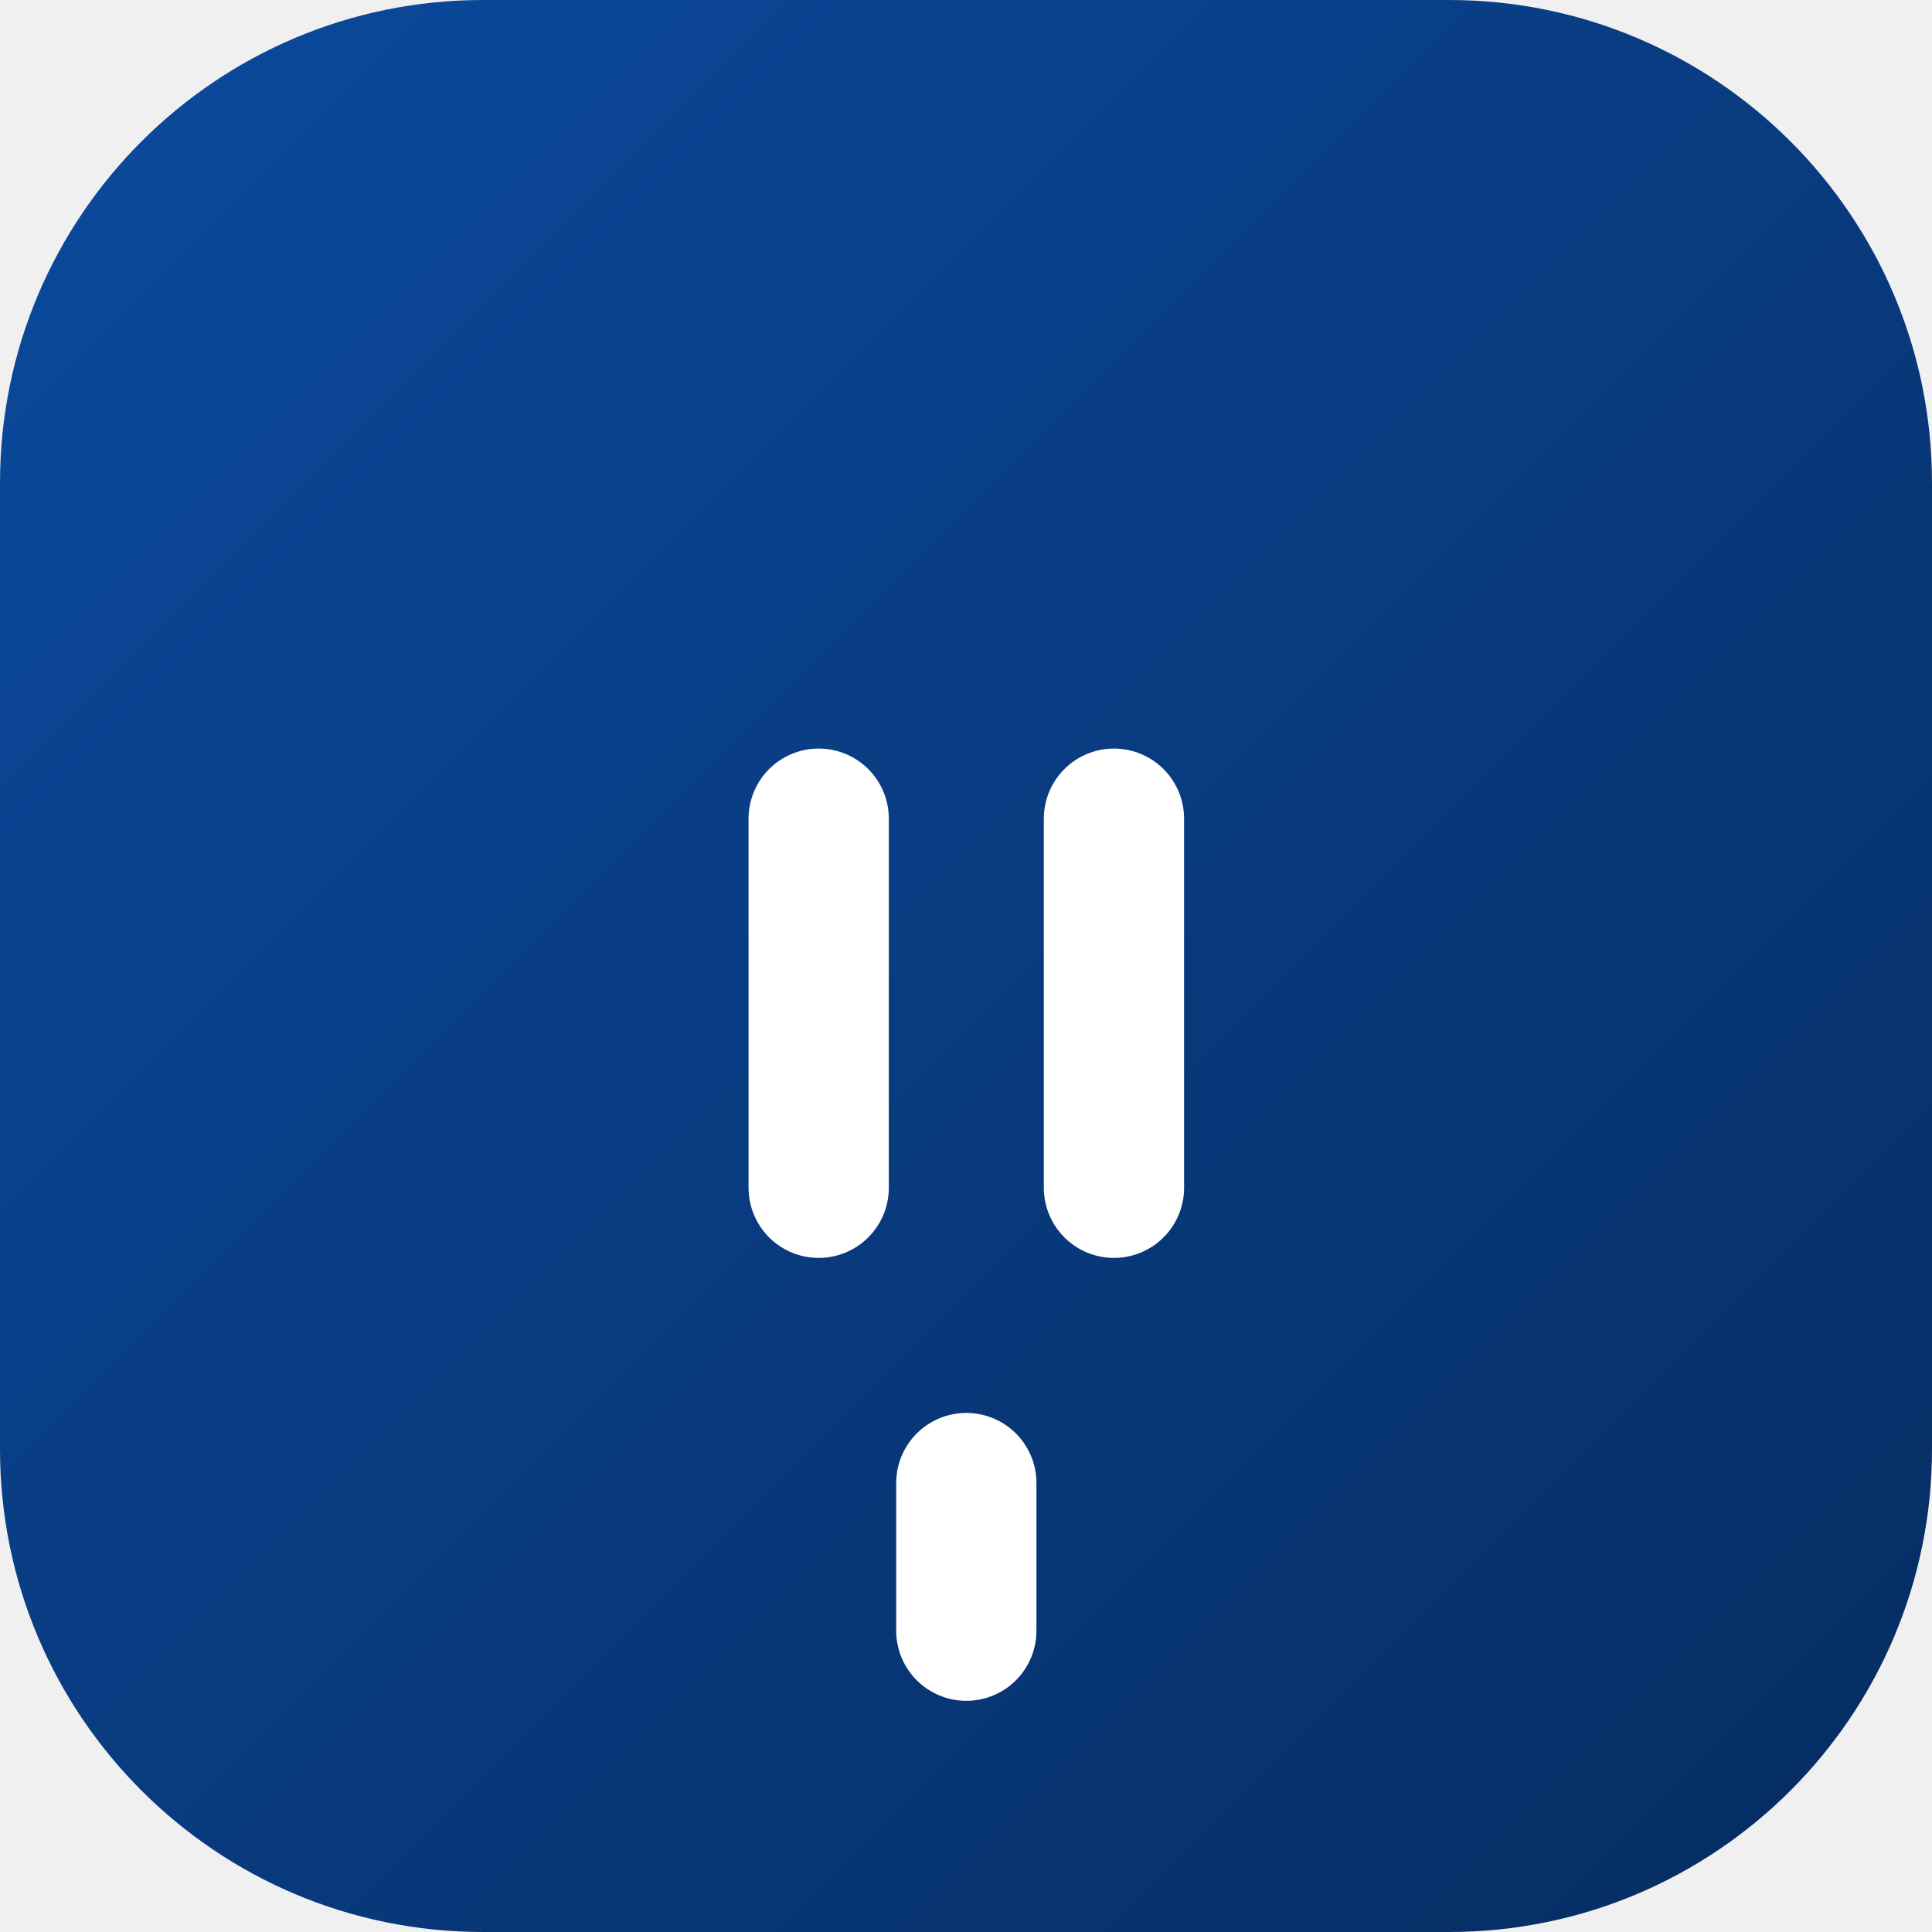
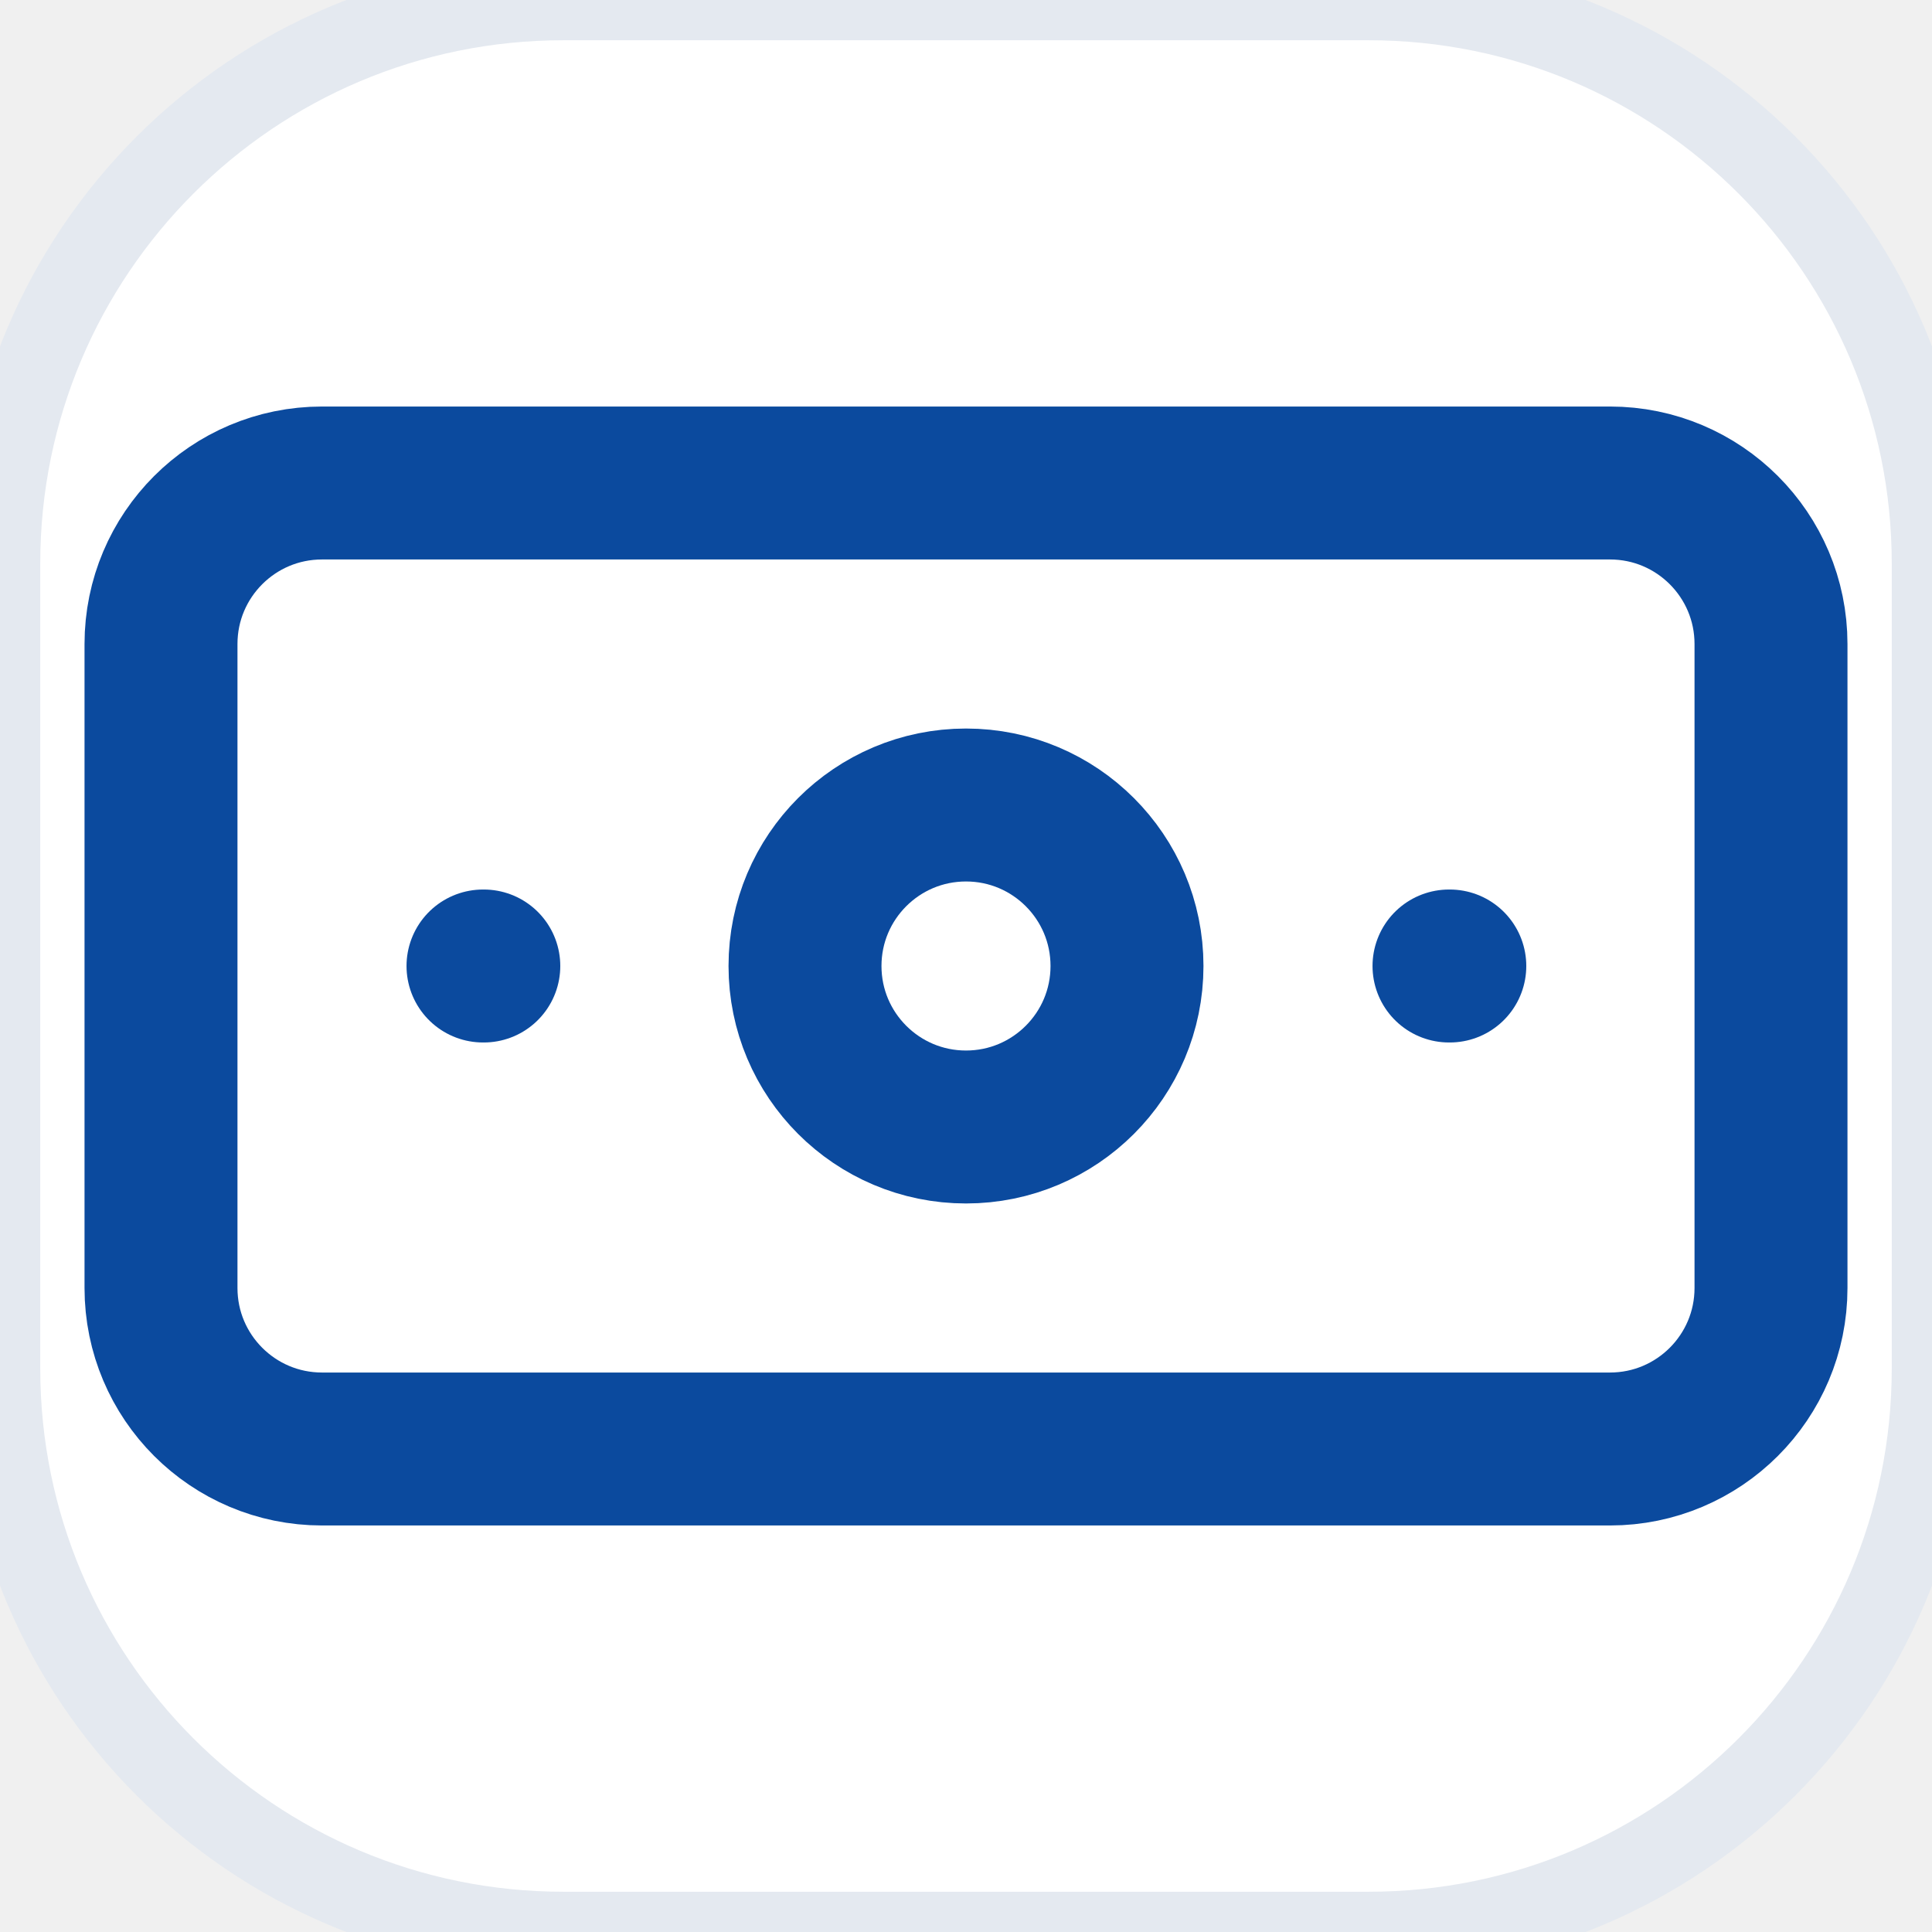
- <svg xmlns="http://www.w3.org/2000/svg" viewBox="0 0 24 24" width="24" height="24" role="img" aria-label="psb">
-   <defs>
-     <linearGradient id="g" x1="0" y1="0" x2="1" y2="1">
-       <stop offset="0" stop-color="#0b4a9e" />
-       <stop offset="1" stop-color="#062c61" />
-     </linearGradient>
-   </defs>
-   <rect width="24" height="24" rx="6" fill="url(#g)" />
-   <g fill="none" stroke="#ffffff" stroke-width="1.9" stroke-linecap="round" stroke-linejoin="round" transform="translate(1,1) scale(0.917)">
-     <path d="MM3 10 H21 L18 19 H6 Z" />
-     <path d="M10 10 V15" />
-     <path d="M14 10 V15" />
-     <path d="M12 19 V21" />
+ <svg xmlns="http://www.w3.org/2000/svg" viewBox="0 0 24 24" width="24" height="24" role="img">
+   <rect width="24" height="24" rx="7" fill="#ffffff" stroke="#e4e9f0" />
+   <g fill="none" stroke="#0b4a9e" stroke-width="1.9" stroke-linecap="round" stroke-linejoin="round">
+     <rect width="20" height="12" x="2" y="6" rx="2" />
+     <circle cx="12" cy="12" r="2" />
+     <path d="M6 12h.01M18 12h.01" />
  </g>
</svg>
